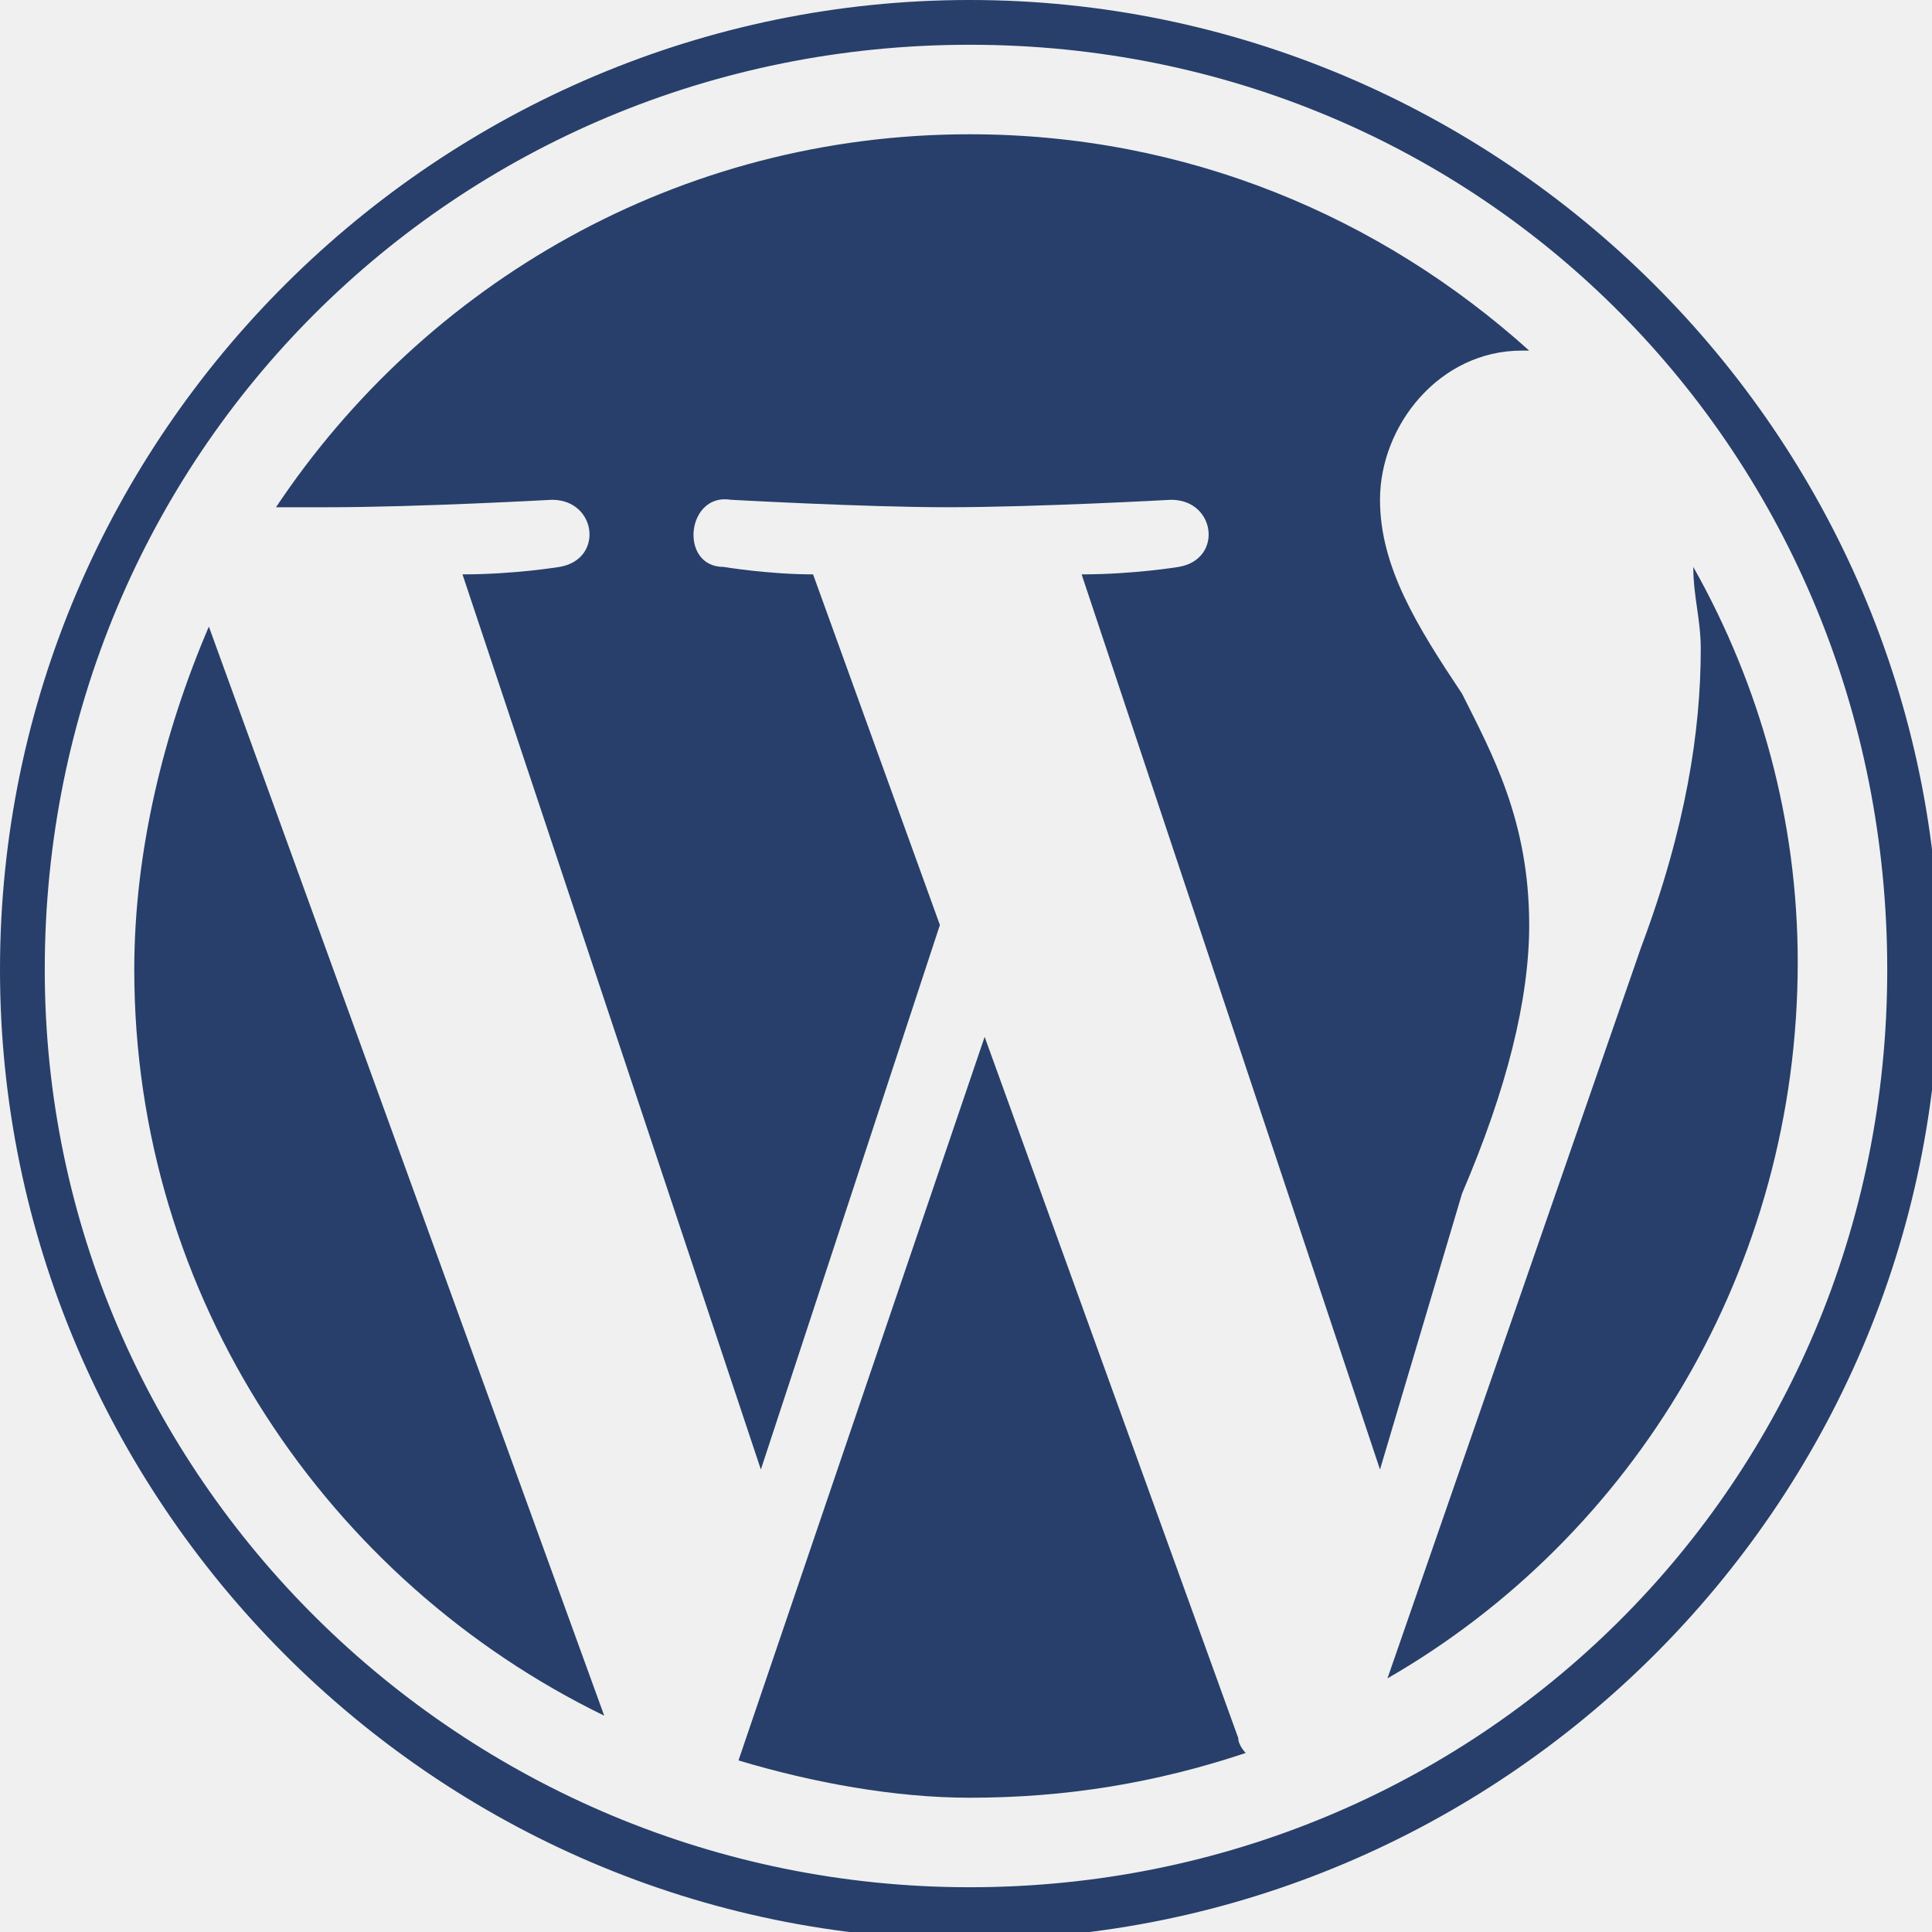
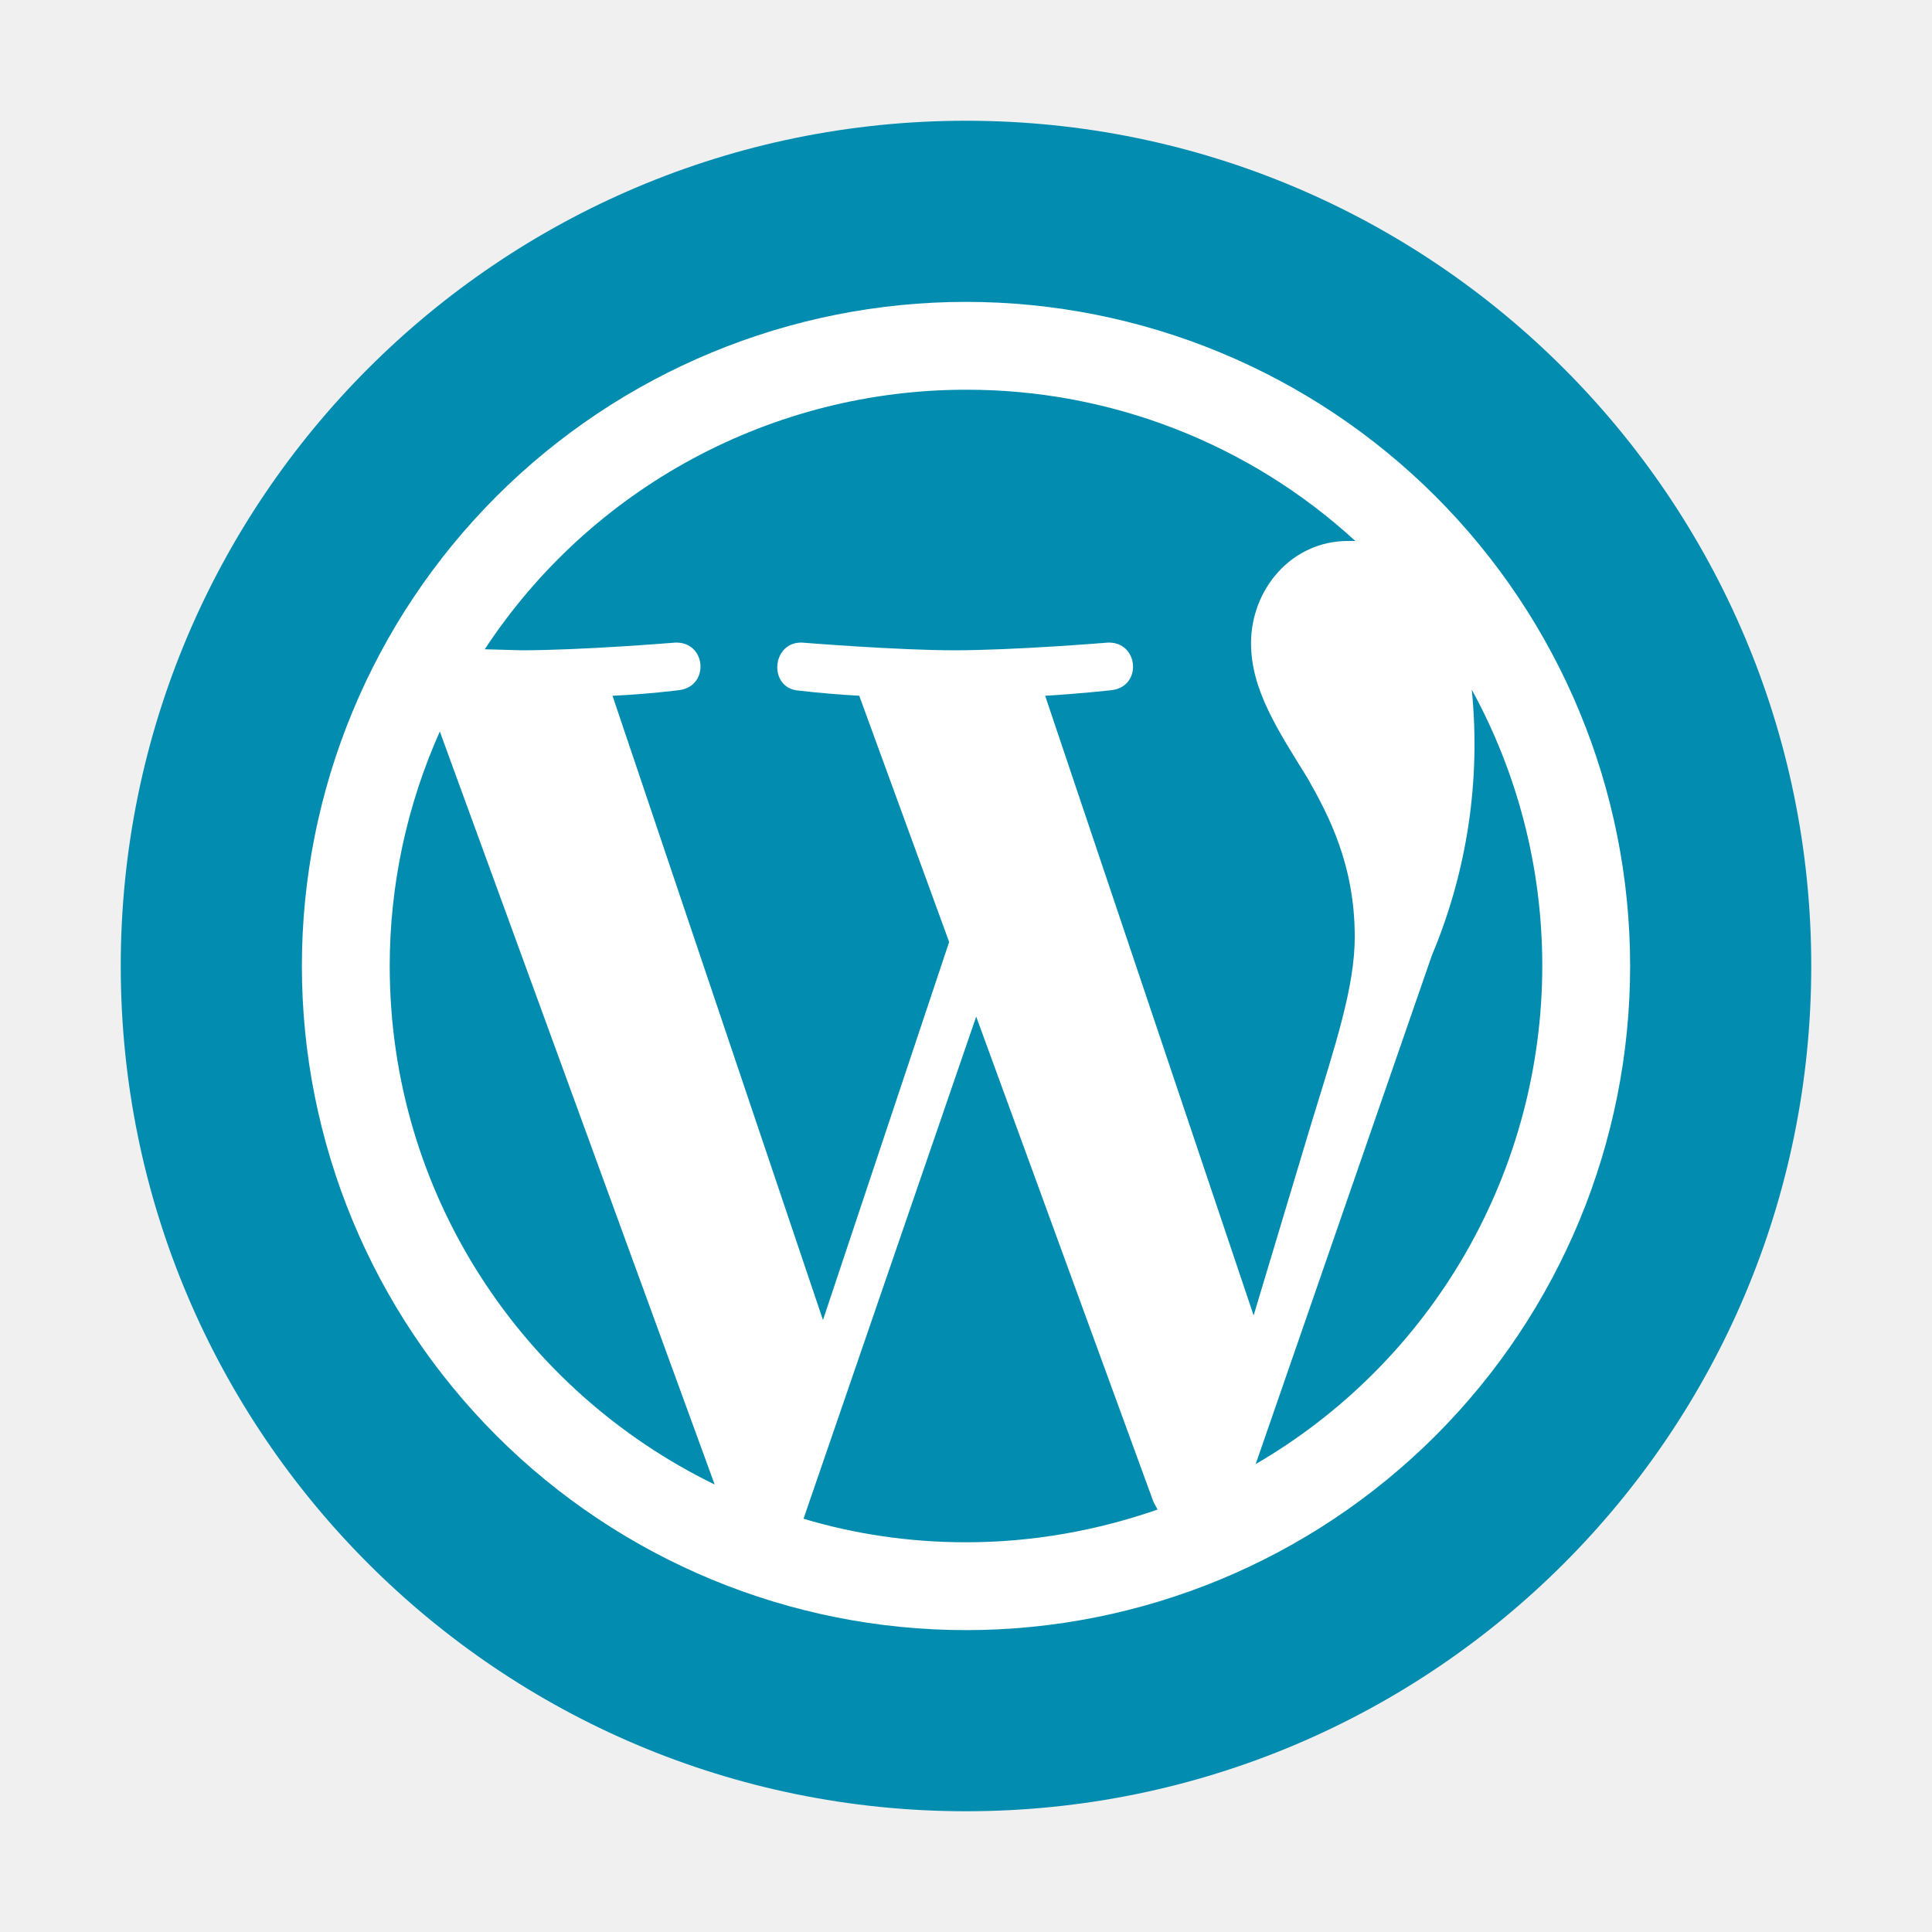
- <svg xmlns="http://www.w3.org/2000/svg" version="1.1" id="Capa_1" x="0px" y="0px" viewBox="0 0 25.9 25.9" style="enable-background:new 0 0 25.9 25.9;" xml:space="preserve">
-   <style type="text/css">
- 	.st0{fill:#273F6A;}
- </style>
-   <g>
-     <path class="st0" d="M1.8,13c0,4.4,2.6,8.2,6.3,10L2.8,8.4C2.2,9.8,1.8,11.4,1.8,13z M20.5,12.4c0-1.4-0.5-2.3-0.9-3.1   c-0.6-0.9-1.1-1.7-1.1-2.6c0-1,0.8-2,1.9-2c0,0,0.1,0,0.1,0c-2-1.8-4.6-2.9-7.5-2.9c-3.9,0-7.3,2-9.3,5c0.3,0,0.5,0,0.7,0   c1.2,0,3-0.1,3-0.1c0.6,0,0.7,0.8,0.1,0.9c0,0-0.6,0.1-1.3,0.1l4,12l2.4-7.3l-1.7-4.7c-0.6,0-1.2-0.1-1.2-0.1c-0.6,0-0.5-1,0.1-0.9   c0,0,1.8,0.1,2.9,0.1c1.2,0,3-0.1,3-0.1c0.6,0,0.7,0.8,0.1,0.9c0,0-0.6,0.1-1.3,0.1l4,12l1.1-3.7C20.2,14.6,20.5,13.4,20.5,12.4z    M13.2,13.9l-3.3,9.7c1,0.3,2.1,0.5,3.1,0.5c1.3,0,2.5-0.2,3.7-0.6c0,0-0.1-0.1-0.1-0.2L13.2,13.9z M22.7,7.6   c0,0.4,0.1,0.7,0.1,1.1c0,1.1-0.2,2.4-0.8,4l-3.4,9.8c3.3-1.9,5.5-5.5,5.5-9.6C24.1,11,23.6,9.2,22.7,7.6z" />
-     <g>
-       <path class="st0" d="M0,13c0,7.1,5.8,13,13,13c7.1,0,13-5.8,13-13S20.1,0,13,0S0,5.8,0,13z M0.6,13C0.6,6.1,6.1,0.6,13,0.6    S25.3,6.1,25.3,13S19.8,25.3,13,25.3S0.6,19.8,0.6,13z" />
-     </g>
-   </g>
+ <svg xmlns="http://www.w3.org/2000/svg" width="800px" height="800px" viewBox="0 0 32 32" fill="none">
+   <circle cx="16" cy="16" r="14" fill="#028CB0" />
+   <path d="M6.455 16C6.455 19.782 8.655 23.04 11.837 24.588L7.285 12.116C6.738 13.338 6.455 14.662 6.455 16ZM16 25.545C17.108 25.545 18.175 25.35 19.173 25.003L19.105 24.876L16.169 16.838L13.309 25.155C14.155 25.409 15.061 25.545 16 25.545ZM17.311 11.524L20.764 21.788L21.72 18.606C22.126 17.286 22.439 16.338 22.439 15.518C22.439 14.333 22.016 13.521 21.661 12.895C21.17 12.099 20.721 11.431 20.721 10.652C20.721 9.772 21.381 8.96 22.329 8.96H22.448C20.689 7.345 18.387 6.451 16 6.455C14.419 6.455 12.863 6.848 11.472 7.598C10.081 8.348 8.897 9.433 8.029 10.754L8.638 10.771C9.637 10.771 11.177 10.644 11.177 10.644C11.701 10.618 11.761 11.371 11.245 11.431C11.245 11.431 10.729 11.498 10.145 11.524L13.631 21.864L15.721 15.602L14.232 11.524C13.898 11.505 13.565 11.477 13.233 11.439C12.717 11.405 12.776 10.618 13.292 10.644C13.292 10.644 14.866 10.771 15.805 10.771C16.804 10.771 18.344 10.644 18.344 10.644C18.86 10.618 18.928 11.371 18.412 11.431C18.412 11.431 17.895 11.49 17.311 11.524ZM20.798 24.25C22.242 23.41 23.44 22.207 24.273 20.759C25.106 19.311 25.544 17.67 25.545 16C25.545 14.341 25.122 12.785 24.377 11.422C24.528 12.921 24.301 14.434 23.717 15.822L20.798 24.25ZM16 27C13.083 27 10.285 25.841 8.222 23.778C6.159 21.715 5 18.917 5 16C5 13.083 6.159 10.285 8.222 8.222C10.285 6.159 13.083 5 16 5C18.917 5 21.715 6.159 23.778 8.222C25.841 10.285 27 13.083 27 16C27 18.917 25.841 21.715 23.778 23.778C21.715 25.841 18.917 27 16 27Z" fill="white" />
</svg>
